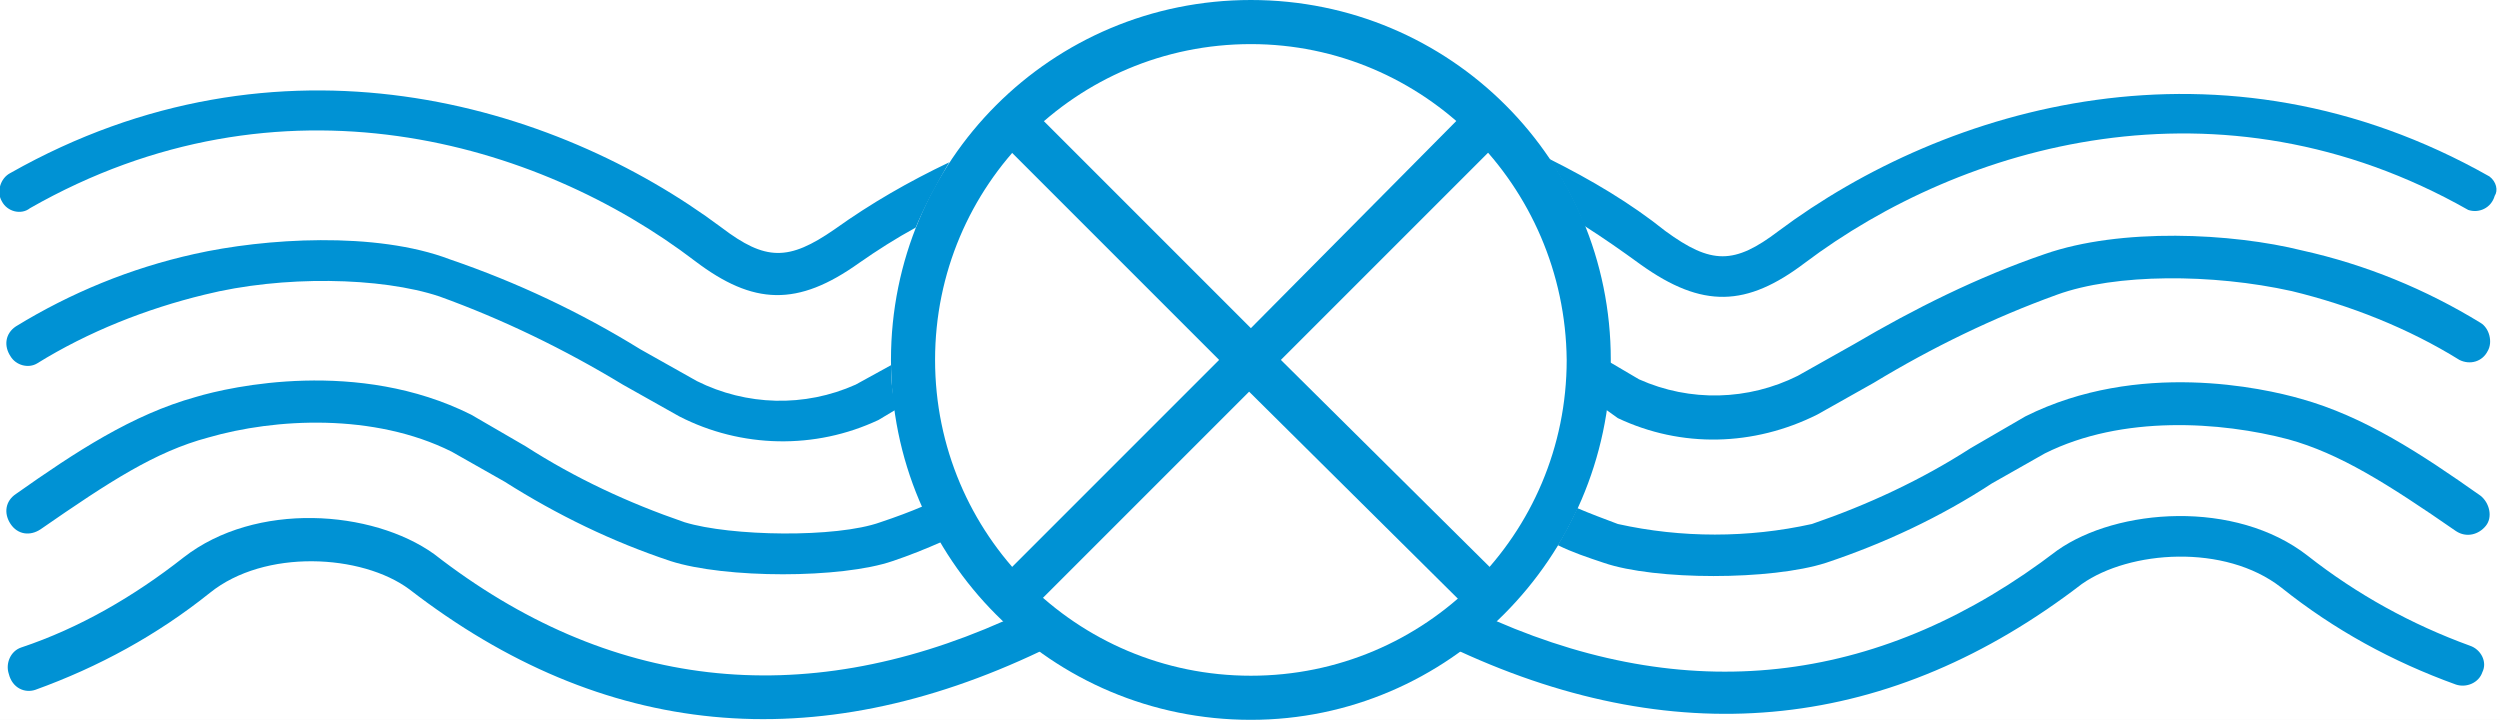
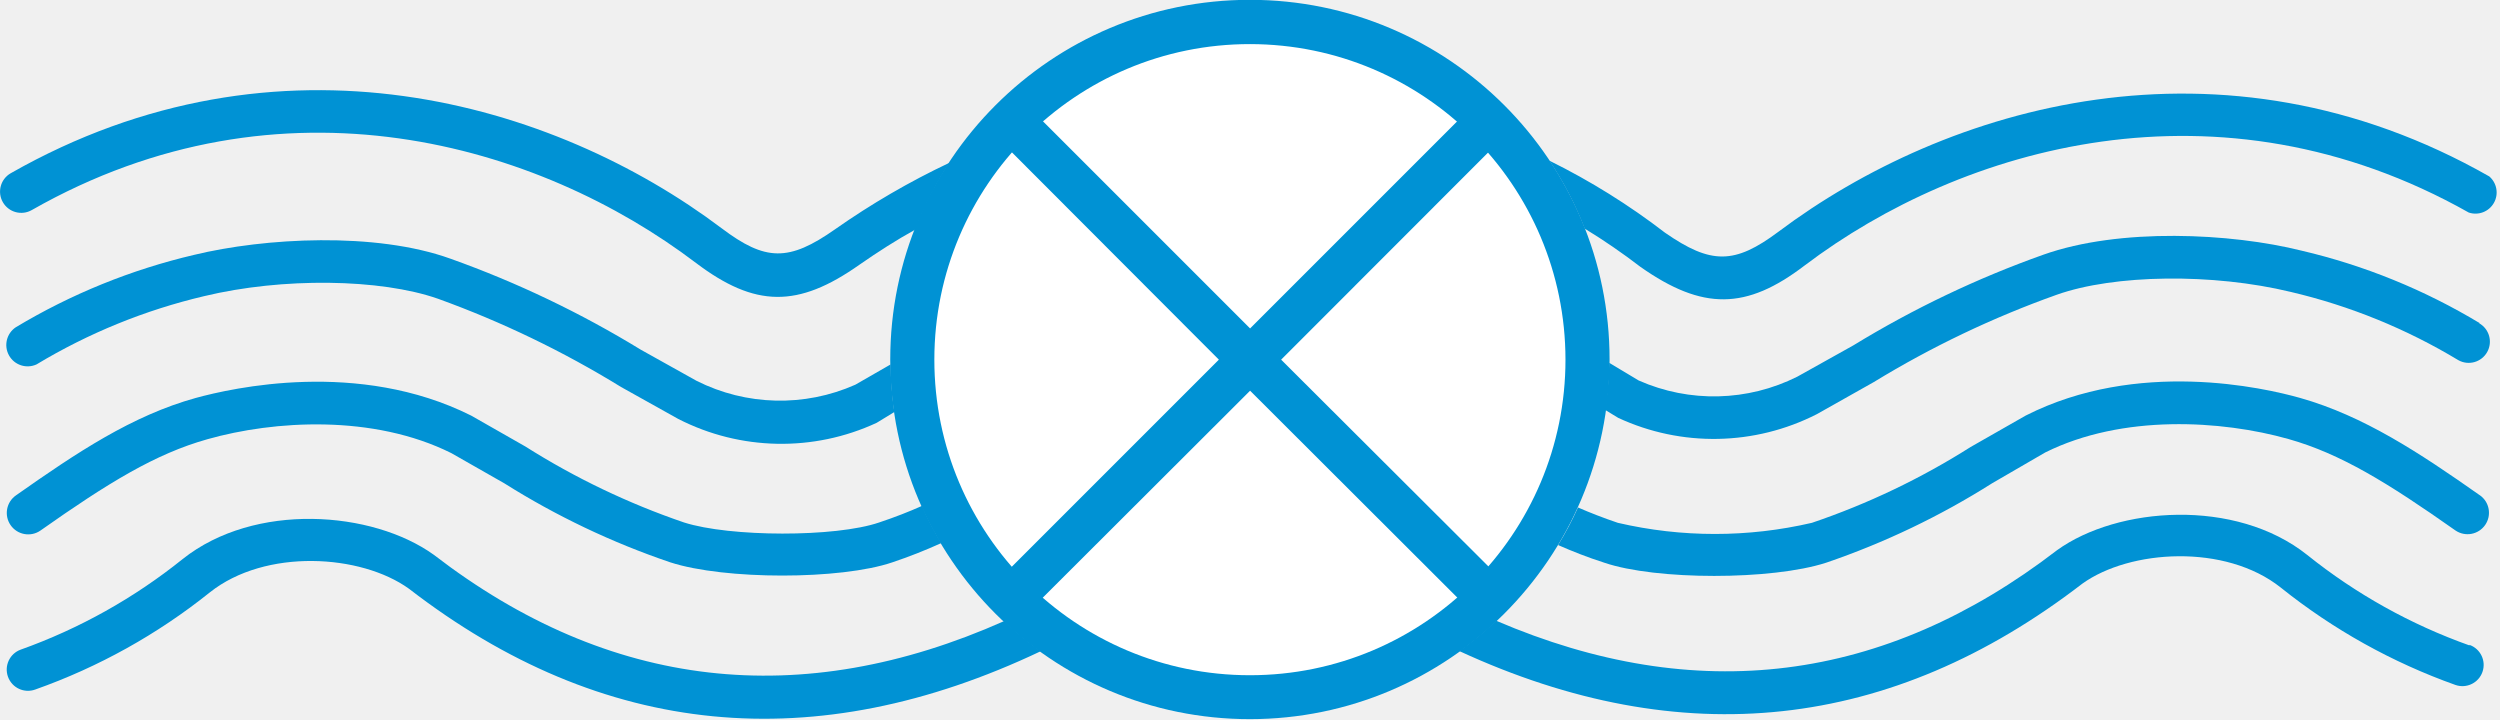
- <svg xmlns="http://www.w3.org/2000/svg" version="1.1" x="0px" y="0px" viewBox="0 0 141.7 40.8" style="enable-background:new 0 0 141.7 40.8;" xml:space="preserve">
-   <style type="text/css">
- 	.st0{fill:#FFFFFF;}
- 	.st1{fill:#0092D4;}
- </style>
-   <g id="Laag_2">
-     <rect y="0" class="st0" width="141.7" height="40.8" />
-   </g>
-   <g id="Laag_1">
-     <path class="st1" d="M56.9,35.2c-11.5,5.1-22.4,3.9-32.3-3.8c-3.5-2.5-10.1-3-14.2,0.2c-2.8,2.2-5.9,4-9.2,5.1   c-0.6,0.2-0.9,0.9-0.7,1.5C0.7,39,1.4,39.3,2,39.1c3.6-1.3,6.9-3.1,9.9-5.5c3.1-2.5,8.6-2.2,11.3-0.2c11,8.5,23,9.6,35.8,3.5   C58.3,36.4,57.6,35.8,56.9,35.2z" />
-     <path class="st1" d="M140,36.6c-3.3-1.2-6.4-2.9-9.2-5.1c-4.1-3.2-10.8-2.7-14.2-0.3c-9.8,7.5-20.5,8.9-31.8,4   c-0.7,0.6-1.4,1.2-2.1,1.7c12.6,5.8,24.5,4.5,35.3-3.8c2.7-1.9,8.1-2.3,11.3,0.2c3,2.4,6.3,4.2,9.9,5.5c0.6,0.2,1.3-0.1,1.5-0.7   C141,37.5,140.6,36.8,140,36.6L140,36.6z" />
-     <path class="st1" d="M52.3,28.7c-0.7,0.3-1.5,0.6-2.4,0.9c-2.5,0.9-8.5,0.8-11.1,0c-3.2-1.1-6.2-2.5-9-4.3l-3.1-1.8   c-6.4-3.2-13.6-1.6-15.6-1c-3.6,1-6.8,3.1-10.2,5.5c-0.6,0.4-0.7,1.1-0.3,1.7c0.4,0.6,1.1,0.7,1.7,0.3c3.9-2.7,6.5-4.4,9.5-5.2   c3.8-1.1,9.4-1.4,13.8,0.8l3,1.7c3,1.9,6.1,3.4,9.4,4.5c3.1,1,9.7,1,12.6,0c0.9-0.3,1.9-0.7,2.8-1.1C53,30.1,52.6,29.4,52.3,28.7z" />
-     <path class="st1" d="M140.6,28.1c-3.4-2.4-6.6-4.5-10.2-5.5c-2.1-0.6-9.2-2.2-15.6,1l-3.1,1.8c-2.8,1.8-5.8,3.2-9,4.3   c-3.6,0.8-7.4,0.8-11,0c-0.8-0.3-1.6-0.6-2.3-0.9c-0.3,0.7-0.7,1.4-1.1,2.1c0.8,0.4,1.7,0.7,2.6,1c2.9,1,9.5,1,12.6,0   c3.3-1.1,6.5-2.6,9.4-4.5l3-1.7c4.4-2.2,10-1.8,13.8-0.8c2.9,0.8,5.6,2.5,9.5,5.2c0.6,0.4,1.3,0.2,1.7-0.3S141.1,28.5,140.6,28.1   L140.6,28.1L140.6,28.1z" />
-     <path class="st1" d="M50.5,20.7l-2,1.1c-2.9,1.3-6.2,1.2-9-0.2l-3.2-1.8c-3.4-2.1-7-3.8-10.8-5.1C21.3,13.1,15,13.5,11,14.4   c-3.6,0.8-7,2.2-10.1,4.1c-0.6,0.4-0.7,1.1-0.3,1.7c0.3,0.5,1,0.7,1.5,0.4c2.9-1.8,6.2-3.1,9.5-3.9c4.4-1.1,10-1,13.3,0.1   c3.6,1.3,7.1,3,10.4,5l3.2,1.8c3.5,1.8,7.7,1.9,11.3,0.2l1-0.6C50.6,22.5,50.5,21.6,50.5,20.7z" />
-     <path class="st1" d="M140.6,18.3c-3.1-1.9-6.5-3.3-10.1-4.1c-4-1-10.3-1.3-14.6,0.2c-3.8,1.3-7.4,3.1-10.8,5.1l-3.2,1.8   c-2.8,1.4-6.1,1.5-9,0.2l-1.7-1c0,0.9-0.1,1.8-0.2,2.7l0.7,0.5c3.6,1.7,7.7,1.6,11.3-0.2l3.2-1.8c3.3-2,6.8-3.7,10.4-5   c3.3-1.2,8.8-1.2,13.3-0.2c3.3,0.8,6.6,2.1,9.5,3.9c0.6,0.3,1.3,0.1,1.6-0.5C141.3,19.4,141.1,18.6,140.6,18.3L140.6,18.3z" />
-     <path class="st1" d="M53.8,9.2c-2.3,1.1-4.4,2.3-6.5,3.8c-2.6,1.8-3.9,1.8-6.4-0.1C31.4,5.8,15.8,1.2,0.6,9.8   c-0.6,0.3-0.8,1.1-0.5,1.6c0.3,0.6,1.1,0.8,1.6,0.4c14.2-8.1,28.8-3.8,37.7,3c3.3,2.5,5.8,2.6,9.3,0.1c1-0.7,2.1-1.4,3.2-2   C52.4,11.7,53.1,10.4,53.8,9.2z" />
-     <path class="st1" d="M141.1,10c-15.2-8.6-30.8-4-40.3,3.1c-2.5,1.9-3.8,1.9-6.4,0c-2-1.6-4.2-2.9-6.6-4.1c0.8,1.2,1.5,2.5,2,3.8   c1.1,0.7,2.1,1.4,3.2,2.2c3.5,2.5,6,2.4,9.3-0.1c8.9-6.7,23.5-11,37.6-3c0.6,0.2,1.3-0.1,1.5-0.8C141.6,10.8,141.5,10.3,141.1,10z" />
-     <path class="st0" d="M90,20.4c0,10.6-8.6,19.1-19.1,19.1c-10.6,0-19.1-8.6-19.1-19.1S60.3,1.2,70.9,1.2c0,0,0,0,0,0   C81.4,1.2,90,9.8,90,20.4C90,20.4,90,20.4,90,20.4z" />
-     <path class="st1" d="M70.9,40.8c-11.3,0-20.4-9.1-20.4-20.4C50.5,9.1,59.6,0,70.9,0s20.4,9.1,20.4,20.4c0,0,0,0,0,0   C91.2,31.6,82.1,40.8,70.9,40.8z M70.9,2.5C61,2.5,53,10.5,53,20.4s8,17.9,17.9,17.9s17.9-8,17.9-17.9c0,0,0,0,0,0   C88.7,10.5,80.7,2.5,70.9,2.5z" />
-     <path class="st1" d="M72.6,20.4L84.5,8.5C85,8,85,7.2,84.5,6.7c-0.5-0.5-1.3-0.5-1.8,0L70.9,18.6L59,6.7c-0.5-0.5-1.3-0.5-1.8,0   c-0.5,0.5-0.5,1.3,0,1.8l11.9,11.9L57.2,32.3c-0.4,0.5-0.3,1.3,0.2,1.8c0.5,0.4,1.1,0.3,1.5,0l11.9-11.9L82.7,34   c0.5,0.5,1.3,0.6,1.8,0.1s0.6-1.3,0.1-1.8c0,0-0.1-0.1-0.1-0.1L72.6,20.4z" />
-   </g>
+ <svg xmlns="http://www.w3.org/2000/svg" id="Laag_1" data-name="Laag 1" viewBox="0 0 141.73 40.77">
+   <defs>
+     <style>.cls-1{fill:#0092d4;}.cls-2{fill:#fff;}</style>
+   </defs>
+   <path class="cls-1" d="M56.93,35.21c-11.52,5.12-22.39,3.9-32.34-3.76-3.48-2.5-10.15-3-14.23.24a31.65,31.65,0,0,1-9.19,5.14A1.2,1.2,0,1,0,2,39.09a33.92,33.92,0,0,0,9.9-5.51c3.15-2.5,8.56-2.17,11.29-.2C34.16,41.85,46.2,43,59,36.92A21,21,0,0,1,56.93,35.21Z" transform="translate(0)" />
+   <path class="cls-1" d="M140,36.59a31.67,31.67,0,0,1-9.2-5.13c-4.07-3.24-10.75-2.74-14.18-.27-9.8,7.54-20.46,8.87-31.8,4a20.32,20.32,0,0,1-2.09,1.72c12.61,5.82,24.46,4.54,35.32-3.82,2.7-1.94,8.11-2.28,11.25.22a34.18,34.18,0,0,0,9.9,5.52,1.2,1.2,0,1,0,.8-2.27Z" transform="translate(0)" />
+   <path class="cls-1" d="M52.27,28.68c-.74.33-1.53.64-2.43.94-2.48.85-8.47.83-11.06,0a42.56,42.56,0,0,1-9-4.31l-3.07-1.75c-6.39-3.2-13.56-1.56-15.61-1-3.61,1-6.75,3.1-10.19,5.52a1.2,1.2,0,0,0,1.38,2c3.86-2.72,6.52-4.35,9.47-5.18,3.78-1.07,9.4-1.42,13.83.79l3,1.71A44.46,44.46,0,0,0,38,31.88c3.07,1,9.66,1,12.59,0a29.16,29.16,0,0,0,2.77-1.09A19.51,19.51,0,0,1,52.27,28.68Z" transform="translate(0)" />
+   <path class="cls-1" d="M140.59,28.08c-3.44-2.42-6.59-4.5-10.19-5.52-2.05-.58-9.22-2.22-15.56,1l-3.12,1.78a42,42,0,0,1-9,4.3,24.27,24.27,0,0,1-11,0c-.83-.28-1.57-.57-2.26-.87a18.85,18.85,0,0,1-1.13,2.13c.8.35,1.65.69,2.62,1,2.92,1,9.51,1,12.58,0a44.46,44.46,0,0,0,9.42-4.51l3-1.74c4.38-2.18,10-1.83,13.79-.76,2.94.83,5.6,2.46,9.46,5.18a1.2,1.2,0,0,0,1.38-2Z" transform="translate(0)" />
+   <path class="cls-1" d="M50.49,20.66l-2,1.15a10.52,10.52,0,0,1-9-.22l-3.17-1.77a58,58,0,0,0-10.77-5.15C21.29,13.13,15,13.48,11,14.45a35.3,35.3,0,0,0-10.1,4.1,1.21,1.21,0,0,0,1.17,2.11,33.14,33.14,0,0,1,9.5-3.87c4.43-1.07,10-1,13.27.15a56.42,56.42,0,0,1,10.37,5l3.24,1.81a12.83,12.83,0,0,0,11.25.22l1-.61A21.37,21.37,0,0,1,50.49,20.66Z" transform="translate(0)" />
+   <path class="cls-1" d="M140.58,18.32a35,35,0,0,0-10.1-4.11c-4-1-10.31-1.31-14.64.23a57.67,57.67,0,0,0-10.77,5.14l-3.17,1.77a10.54,10.54,0,0,1-9,.22l-1.67-1A21.06,21.06,0,0,1,91,23.24l.74.45A12.87,12.87,0,0,0,103,23.48l3.23-1.82a55.81,55.81,0,0,1,10.37-4.95c3.27-1.16,8.85-1.23,13.27-.16a33,33,0,0,1,9.5,3.87,1.2,1.2,0,1,0,1.17-2.1Z" transform="translate(0)" />
+   <path class="cls-1" d="M53.82,9.23A44,44,0,0,0,47.34,13c-2.62,1.84-3.94,1.82-6.43-.06C31.39,5.77,15.81,1.17.61,9.82A1.2,1.2,0,0,0,1.8,11.91c14.19-8.08,28.76-3.76,37.66,3,3.35,2.53,5.77,2.56,9.26.1,1.05-.73,2.11-1.41,3.18-2A20.76,20.76,0,0,1,53.82,9.23Z" transform="translate(0)" />
+   <path class="cls-1" d="M141.12,10c-15.2-8.65-30.78-4-40.3,3.14C98.33,15,97,15,94.39,13.19a39.18,39.18,0,0,0-6.55-4.08,20,20,0,0,1,2,3.85A35.9,35.9,0,0,1,93,15.13c3.53,2.48,6,2.45,9.31-.08,8.9-6.73,23.47-11,37.65-3A1.2,1.2,0,0,0,141.12,10Z" transform="translate(0)" />
+   <path class="cls-2" d="M90,20.39A19.14,19.14,0,1,1,70.87,1.25,19.13,19.13,0,0,1,90,20.39Z" transform="translate(0)" />
+   <path class="cls-1" d="M70.87,40.77A20.39,20.39,0,1,1,91.25,20.39,20.4,20.4,0,0,1,70.87,40.77Zm0-38.27A17.89,17.89,0,1,0,88.75,20.39,17.9,17.9,0,0,0,70.87,2.5Z" transform="translate(0)" />
+   <path class="cls-1" d="M72.63,20.39,84.5,8.51a1.24,1.24,0,1,0-1.76-1.76L70.87,18.62,59,6.75a1.24,1.24,0,0,0-1.76,1.76L69.1,20.39,57.23,32.26A1.25,1.25,0,0,0,59,34L70.87,22.15,82.74,34a1.25,1.25,0,1,0,1.76-1.77Z" transform="translate(0)" />
</svg>
